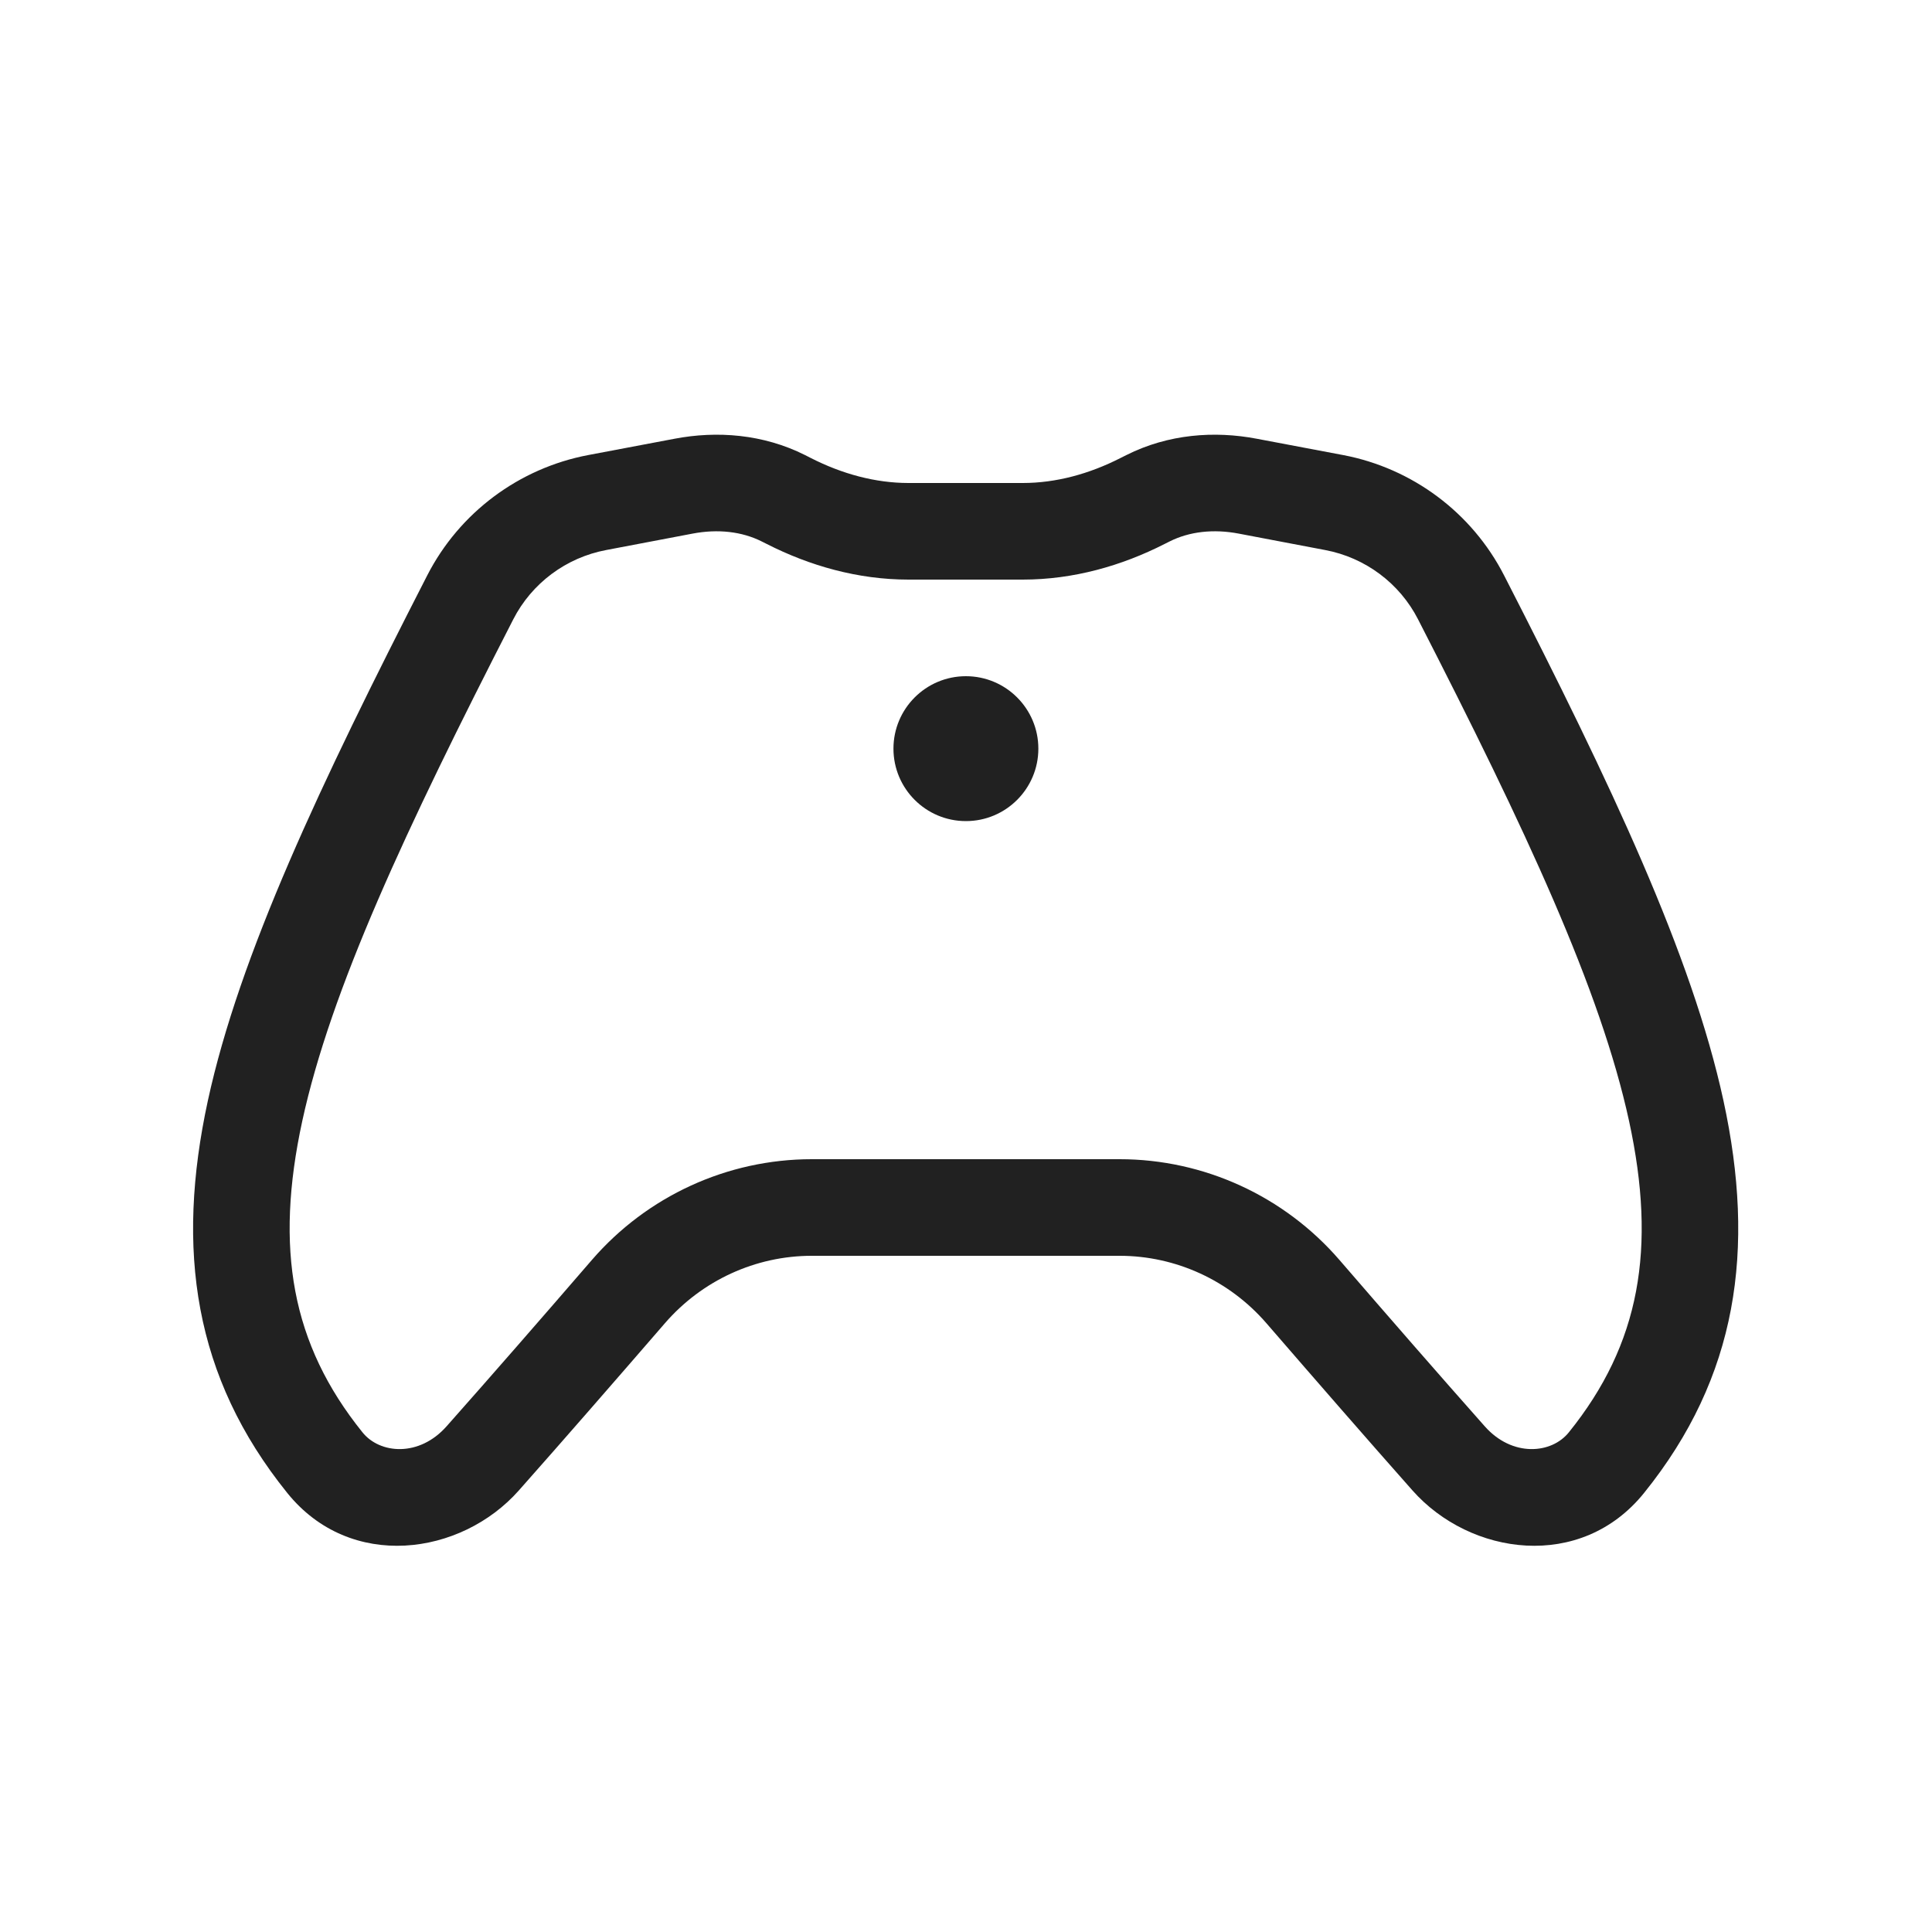
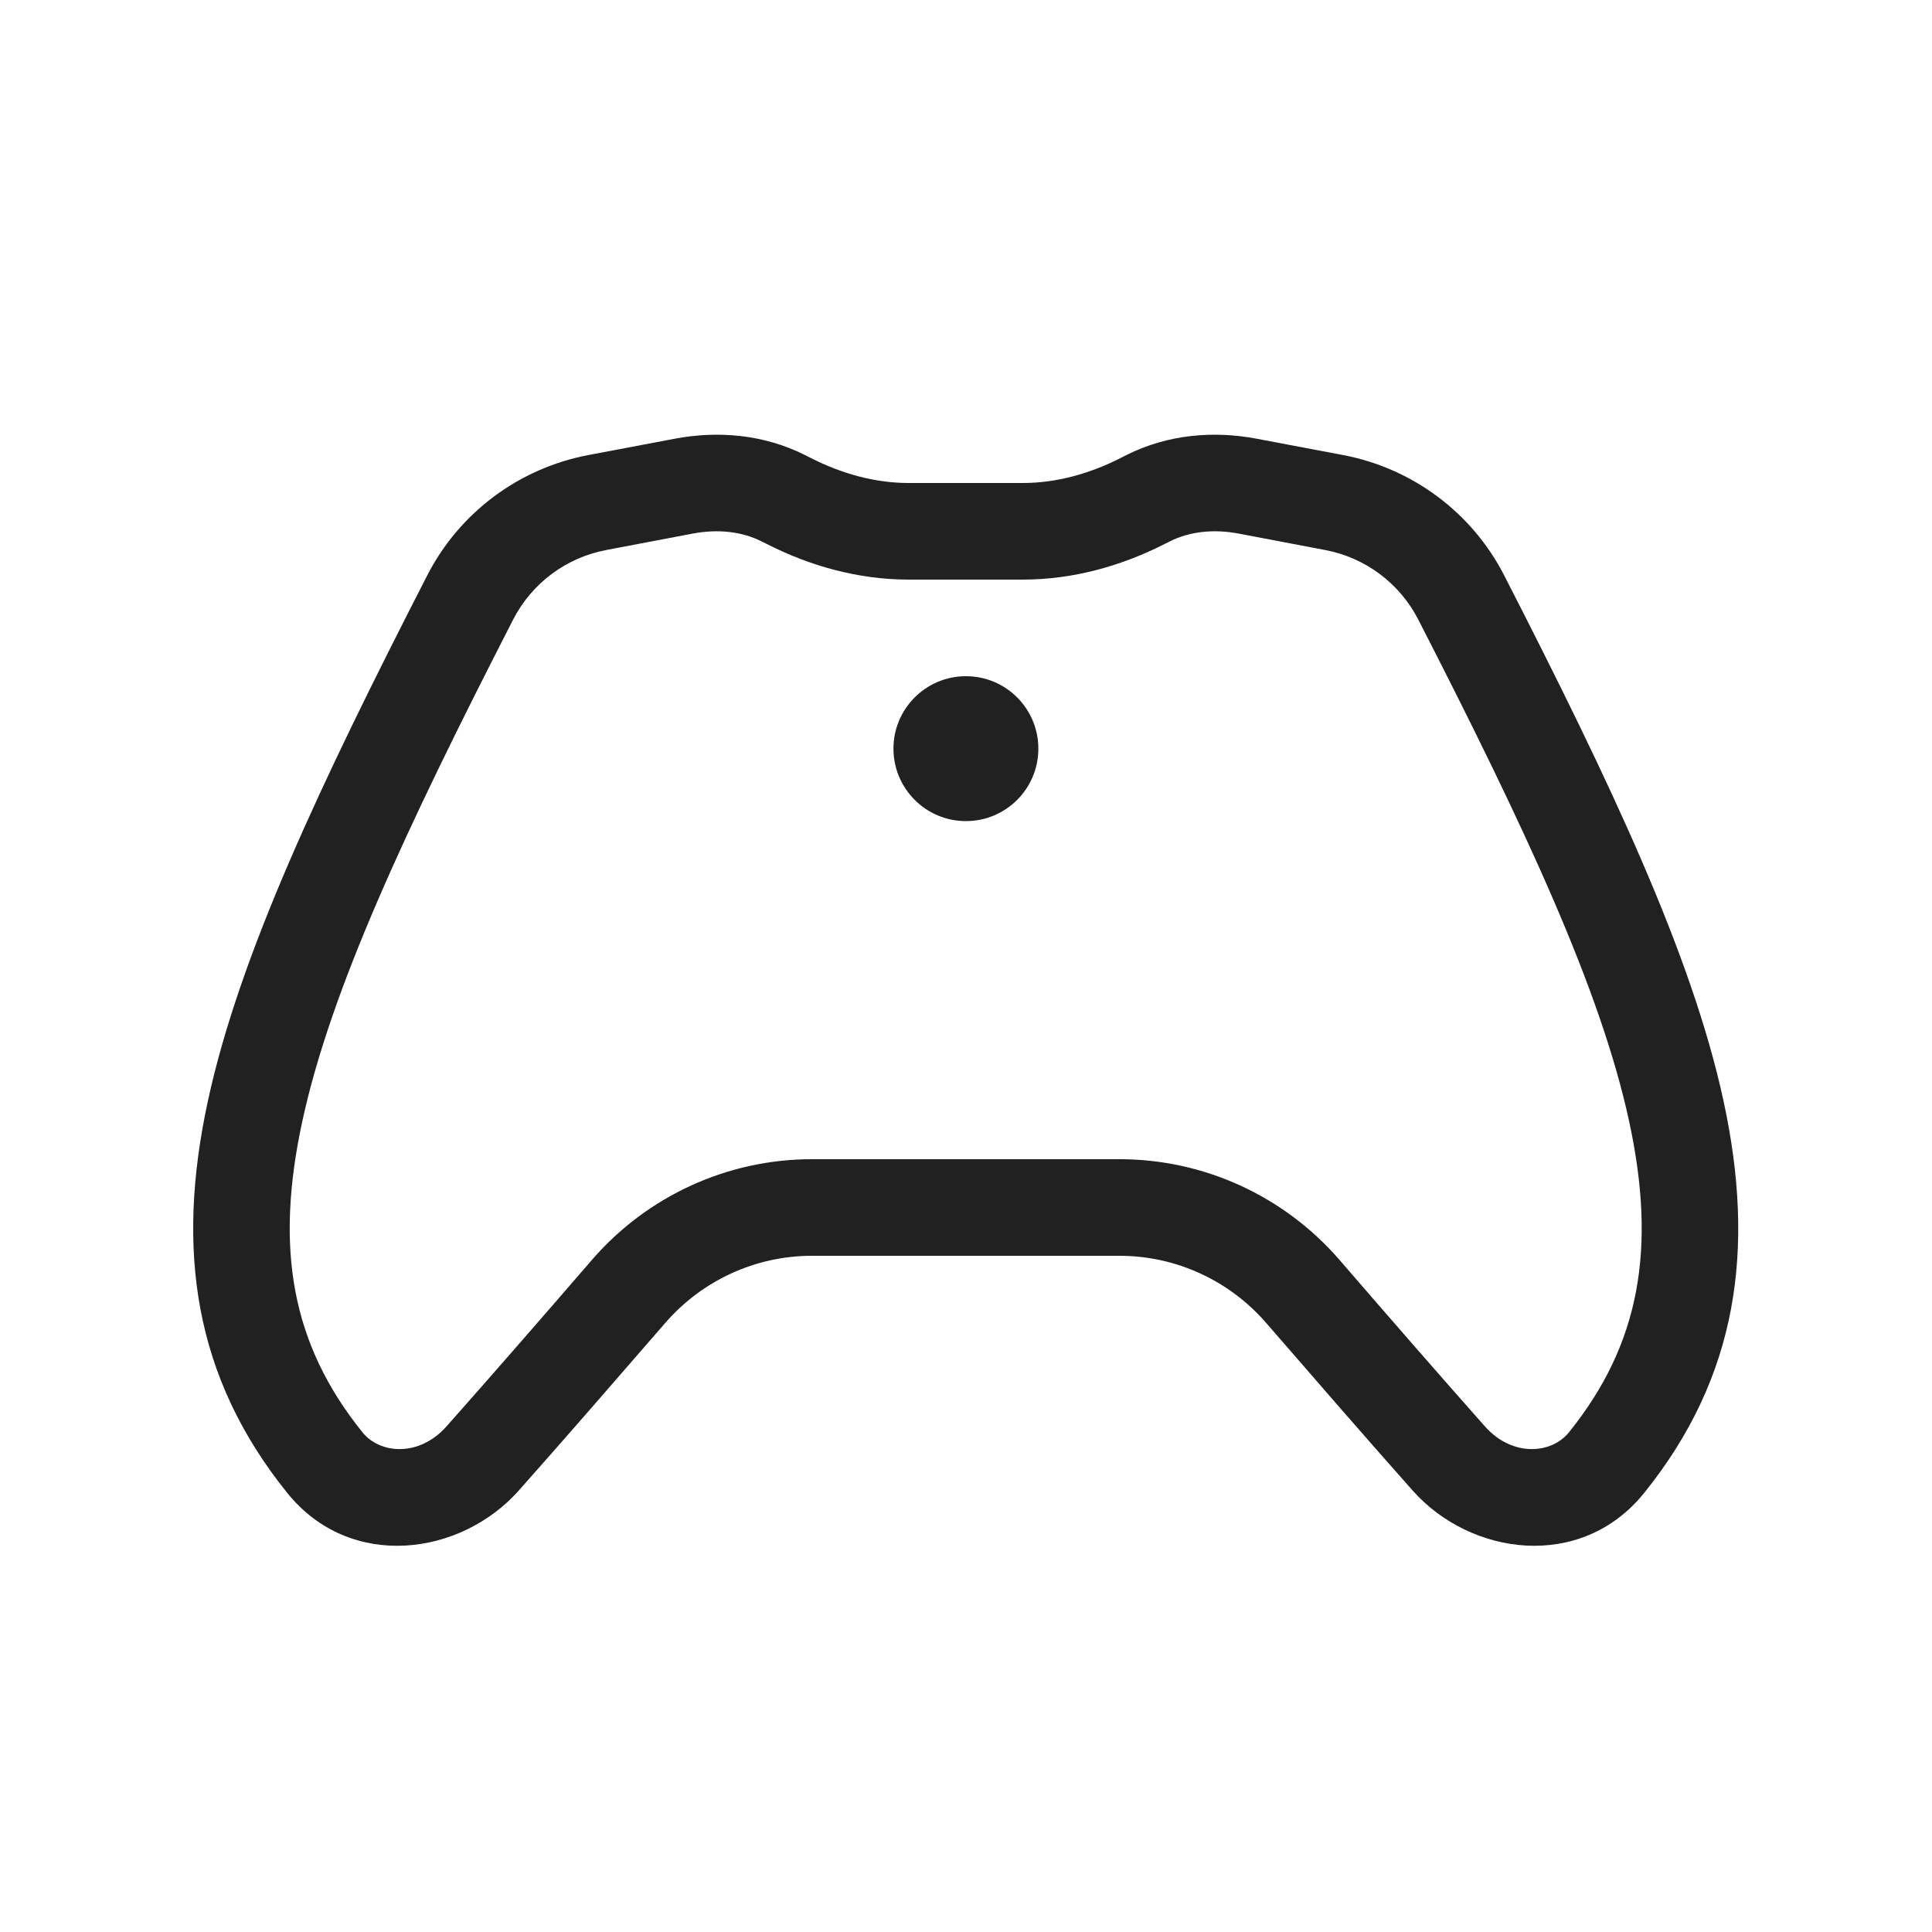
<svg xmlns="http://www.w3.org/2000/svg" width="20" height="20" viewBox="0 0 20 20" fill="none">
-   <path d="M8.334 4.711C7.9 4.493 7.421 4.458 6.982 4.542L6.088 4.711C5.373 4.847 4.756 5.306 4.423 5.956C3.313 8.121 2.479 9.888 2.152 11.393C1.817 12.938 2.006 14.254 2.973 15.454C3.627 16.267 4.773 16.105 5.372 15.428C5.839 14.901 6.369 14.292 6.884 13.697C7.267 13.255 7.821 13 8.403 13H11.59C12.172 13 12.726 13.255 13.109 13.697C13.624 14.292 14.154 14.901 14.621 15.428C15.22 16.105 16.366 16.267 17.02 15.454C17.987 14.254 18.176 12.938 17.841 11.393C17.514 9.888 16.68 8.121 15.57 5.956C15.237 5.306 14.62 4.847 13.905 4.711L13.011 4.542C12.572 4.458 12.093 4.493 11.66 4.711L11.602 4.74C11.275 4.907 10.93 5 10.588 5H9.405C9.064 5 8.718 4.907 8.391 4.74L8.334 4.711ZM7.169 5.524C7.431 5.474 7.68 5.502 7.885 5.605L7.937 5.631C8.381 5.857 8.881 6 9.405 6H10.588C11.112 6 11.612 5.857 12.056 5.631L12.108 5.605C12.313 5.502 12.562 5.474 12.824 5.524L13.718 5.694C14.133 5.772 14.489 6.038 14.68 6.412C15.799 8.594 16.569 10.248 16.864 11.605C17.15 12.924 16.978 13.913 16.241 14.827C16.061 15.052 15.654 15.086 15.37 14.765C14.906 14.242 14.379 13.637 13.865 13.042C13.294 12.382 12.464 12 11.59 12H8.403C7.529 12 6.699 12.382 6.128 13.042C5.614 13.637 5.087 14.242 4.623 14.765C4.339 15.086 3.932 15.052 3.752 14.827C3.016 13.913 2.843 12.924 3.129 11.605C3.424 10.248 4.194 8.594 5.313 6.412C5.504 6.038 5.86 5.772 6.275 5.694L7.169 5.524ZM9.999 8.5C10.413 8.5 10.749 8.164 10.749 7.75C10.749 7.336 10.413 7 9.999 7C9.585 7 9.249 7.336 9.249 7.75C9.249 8.164 9.585 8.5 9.999 8.5Z" fill="#212121" />
+   <path d="M8.334 4.711C7.9 4.493 7.422 4.458 6.983 4.542L6.089 4.711C5.373 4.847 4.756 5.306 4.423 5.956C3.313 8.121 2.479 9.888 2.153 11.393C1.818 12.938 2.007 14.254 2.973 15.454C3.628 16.267 4.773 16.105 5.372 15.428C5.84 14.901 6.369 14.292 6.885 13.697C7.267 13.255 7.821 13 8.404 13H11.59C12.173 13 12.727 13.255 13.109 13.697C13.625 14.292 14.154 14.901 14.622 15.428C15.221 16.105 16.366 16.267 17.021 15.454C17.987 14.254 18.176 12.938 17.841 11.393C17.515 9.888 16.681 8.121 15.571 5.956C15.238 5.306 14.621 4.847 13.905 4.711L13.011 4.542C12.572 4.458 12.094 4.493 11.66 4.711L11.603 4.74C11.275 4.907 10.93 5 10.588 5H9.406C9.064 5 8.719 4.907 8.391 4.74L8.334 4.711ZM7.169 5.524C7.432 5.474 7.681 5.502 7.885 5.605L7.937 5.631C8.381 5.857 8.882 6 9.406 6H10.588C11.112 6 11.613 5.857 12.057 5.631L12.109 5.605C12.313 5.502 12.562 5.474 12.825 5.524L13.719 5.694C14.133 5.772 14.489 6.038 14.681 6.412C15.8 8.594 16.57 10.248 16.864 11.605C17.15 12.924 16.978 13.913 16.242 14.827C16.061 15.052 15.655 15.086 15.371 14.765C14.907 14.242 14.38 13.637 13.866 13.042C13.294 12.382 12.465 12 11.59 12H8.404C7.529 12 6.699 12.382 6.128 13.042C5.614 13.637 5.087 14.242 4.623 14.765C4.339 15.086 3.933 15.052 3.752 14.827C3.016 13.913 2.844 12.924 3.13 11.605C3.424 10.248 4.194 8.594 5.313 6.412C5.505 6.038 5.861 5.772 6.275 5.694L7.169 5.524ZM9.999 8.5C10.414 8.5 10.749 8.164 10.749 7.75C10.749 7.336 10.414 7 9.999 7C9.585 7 9.249 7.336 9.249 7.75C9.249 8.164 9.585 8.5 9.999 8.5Z" fill="#212121" />
</svg>
